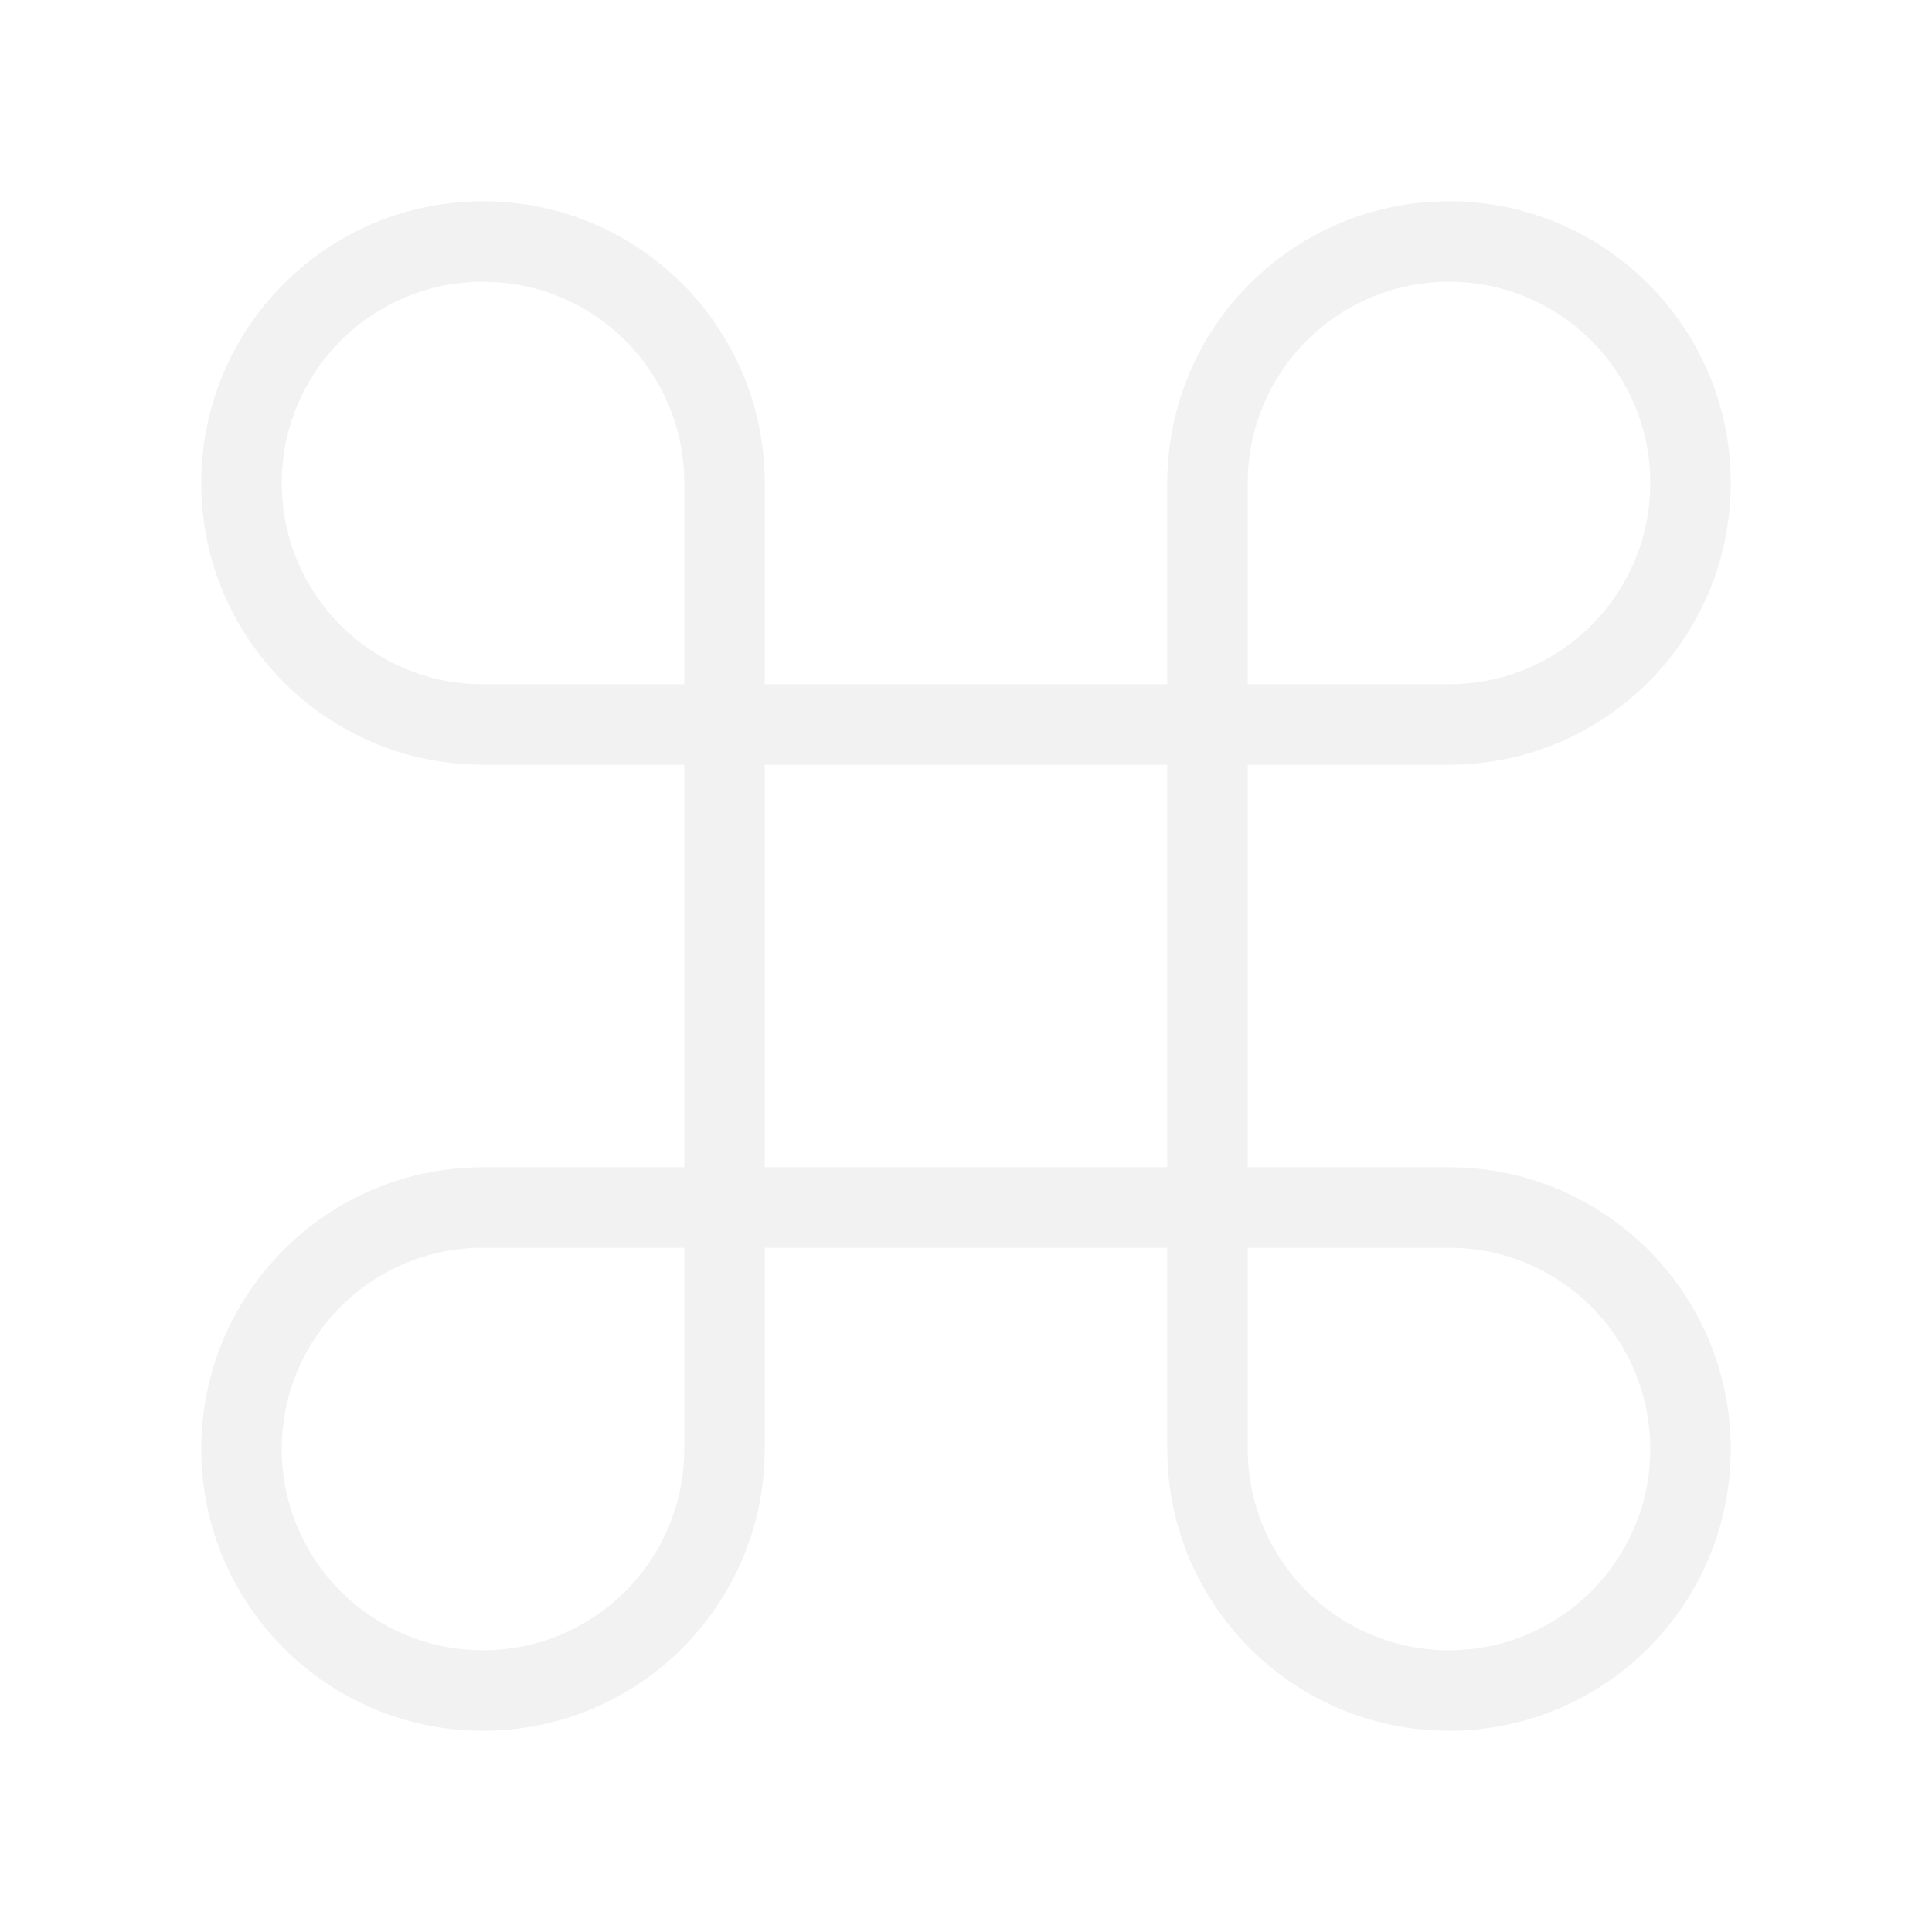
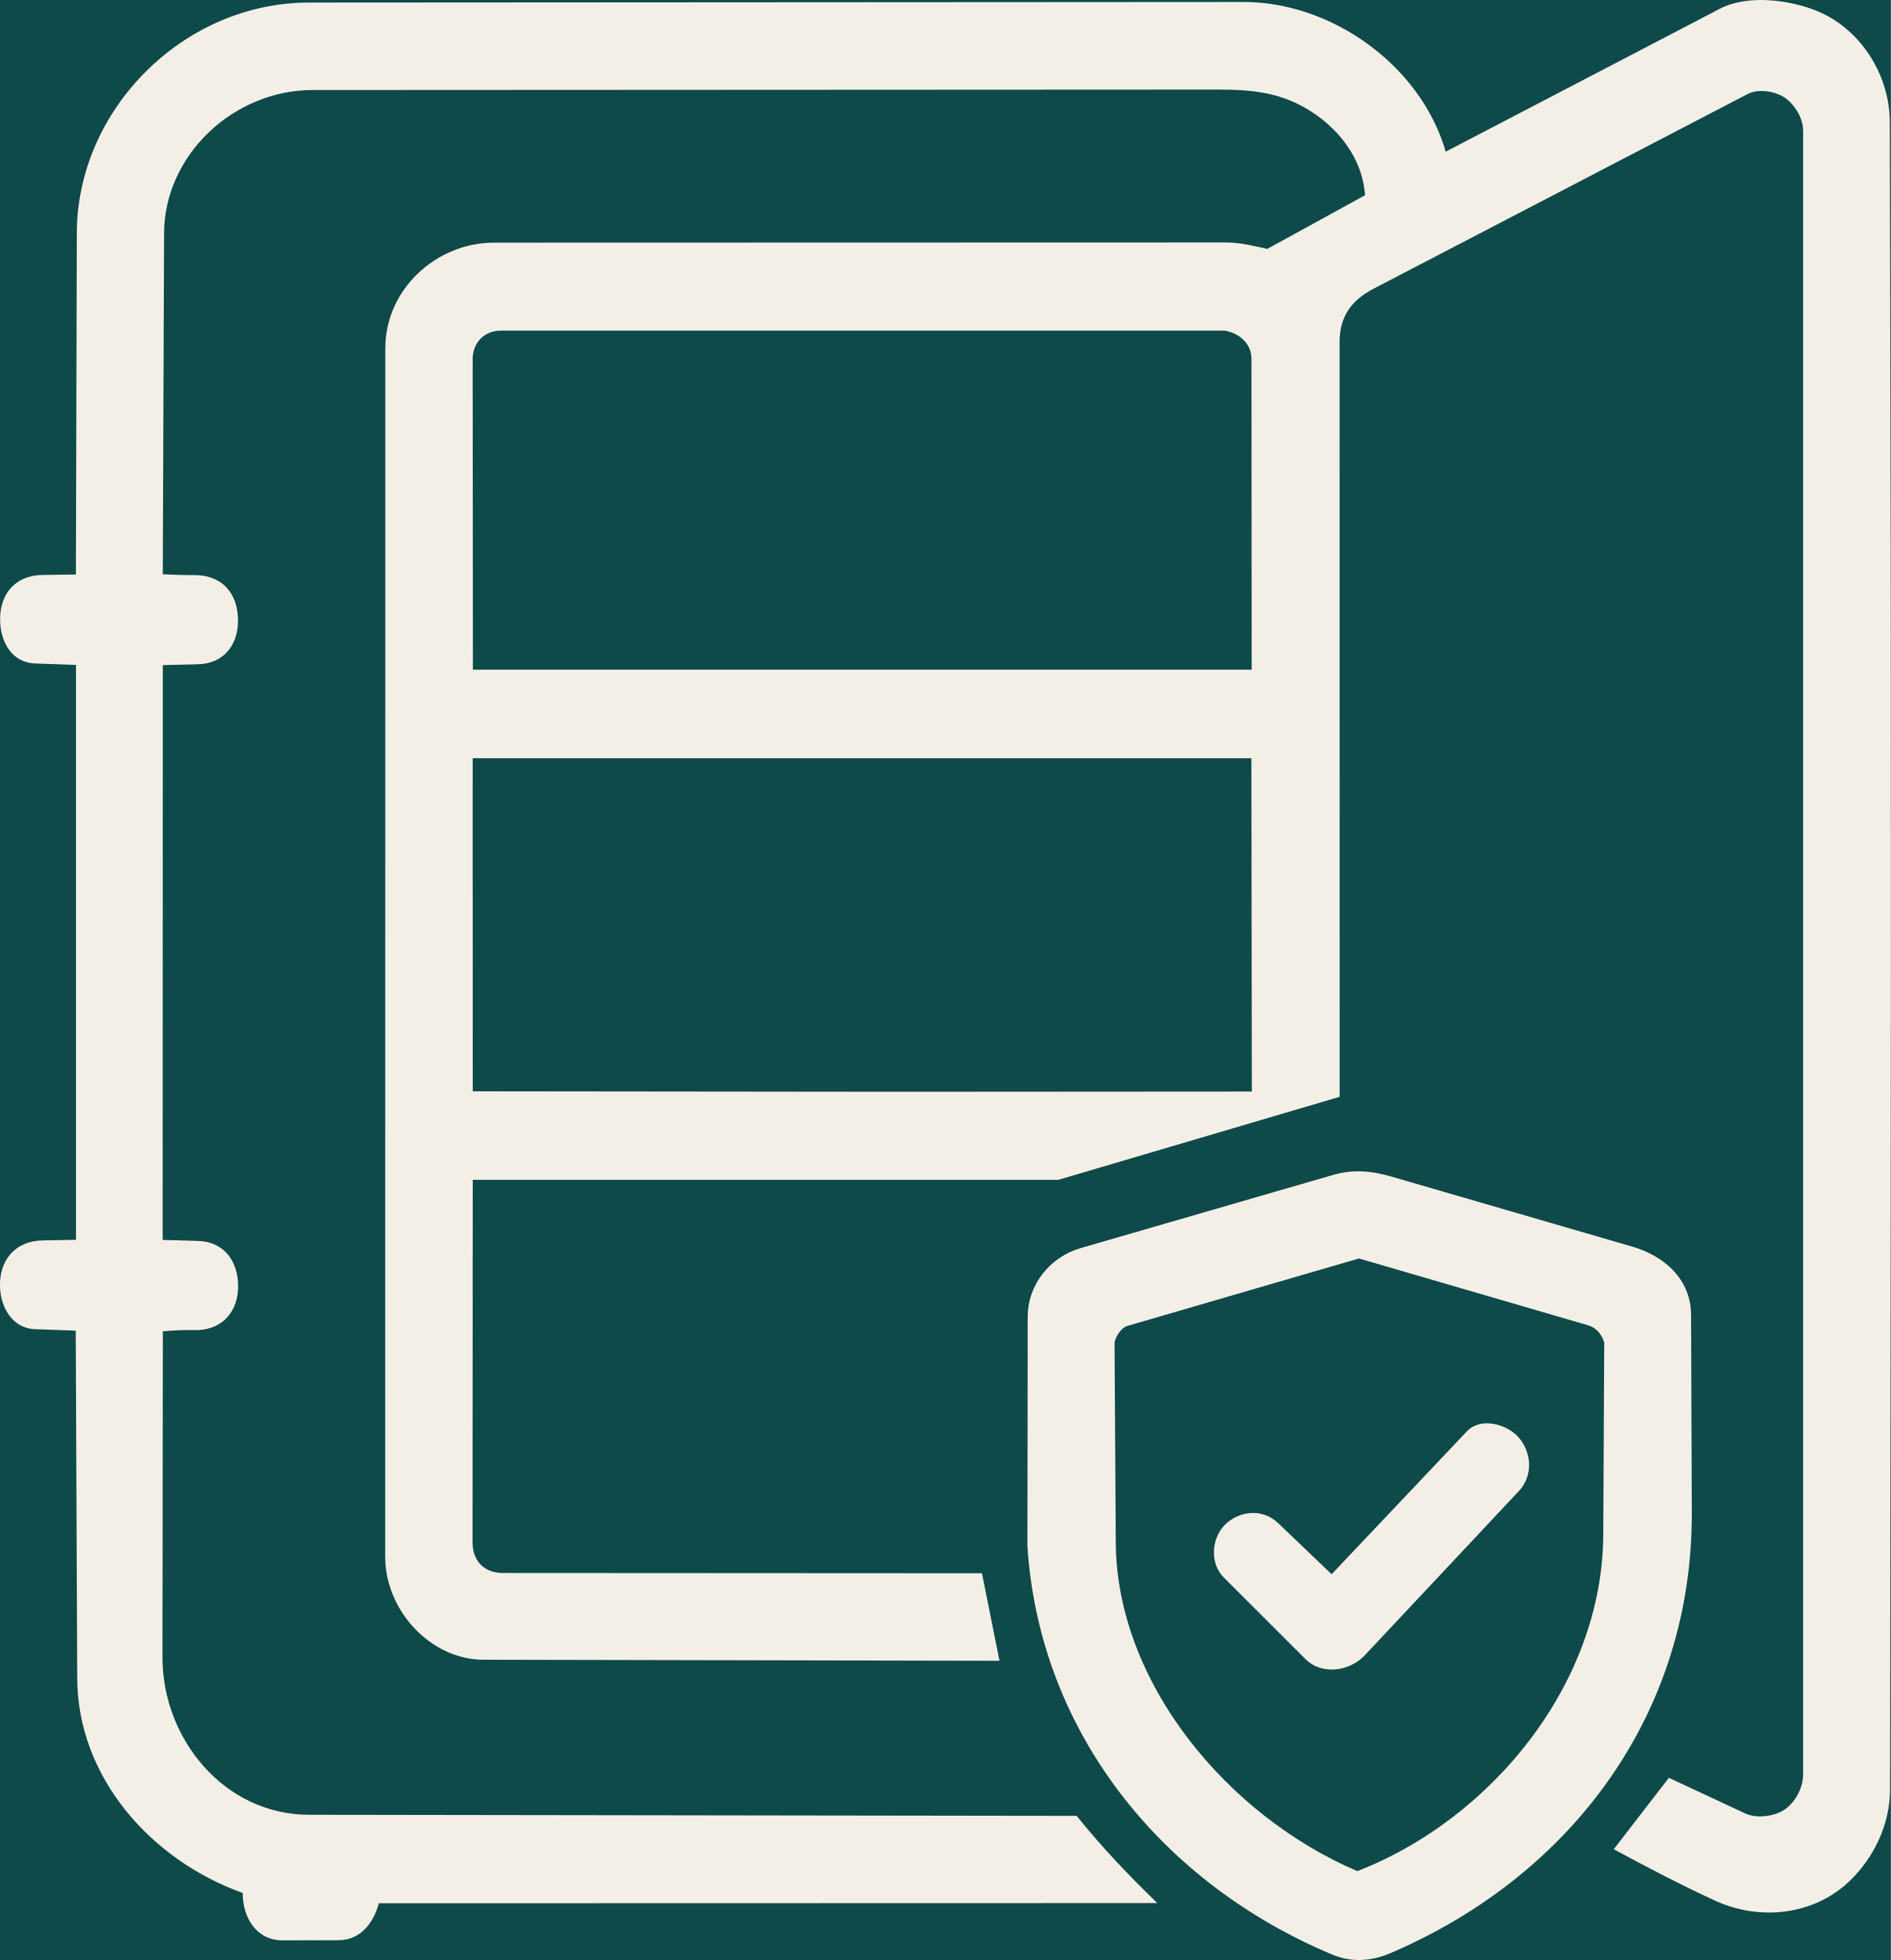
- <svg xmlns="http://www.w3.org/2000/svg" version="1.1" width="24" height="24" viewBox="948,463.5,24,24">
+ <svg xmlns="http://www.w3.org/2000/svg" id="Layer_1" viewBox="0 0 511.26 529.94">
+   <rect width="511.26" height="529.94" fill="#0E4A4A" />
  <defs>
-     <clipPath id="clip-1">
-       <rect x="948" y="463.5" width="24" height="24" id="clip-1" stroke="none" />
-     </clipPath>
+     <style>
+       .cls-1{fill:#F4EFE6;}
+     </style>
  </defs>
-   <g fill="none" fill-rule="nonzero" stroke="none" stroke-width="1" stroke-linecap="butt" stroke-linejoin="miter" stroke-miterlimit="10" stroke-dasharray="" stroke-dashoffset="0" font-family="none" font-weight="none" font-size="none" text-anchor="none" style="mix-blend-mode: normal">
-     <g>
-       <g id="Group 1">
-         <g clip-path="url(#clip-1)" id="Group 1">
-           <path d="M963,469.5v12c0,1.657 1.343,3 3,3c1.657,0 3,-1.343 3,-3c0,-1.657 -1.343,-3 -3,-3h-12c-1.657,0 -3,1.343 -3,3c0,1.657 1.343,3 3,3c1.657,0 3,-1.343 3,-3v-12c0,-1.657 -1.343,-3 -3,-3c-1.657,0 -3,1.343 -3,3c0,1.657 1.343,3 3,3h12c1.657,0 3,-1.343 3,-3c0,-1.657 -1.343,-3 -3,-3c-1.657,0 -3,1.343 -3,3" id="Path 1" stroke="#f2f2f2" />
-         </g>
-       </g>
-     </g>
-   </g>
+   <path class="cls-1" d="M369.07,52.78c-.67-10.09-7.39-18.43-15.77-23.38-7.54-4.45-15.05-5.19-24.02-5.18l-244.74.12c-21.42.01-40.1,17.59-40.18,38.74l-.35,92.19c2.94.13,5.73.25,8.39.22,7.77-.07,12.07,5.11,11.95,12.55-.11,6.55-3.97,11.41-10.92,11.57l-9.41.22-.04,155.42,9.42.26c7.19.19,10.85,5.42,10.98,11.92.15,7.16-4.31,12.42-12.01,12.2-2.69-.08-5.78.09-8.34.32l-.1,88.22c-.02,21.79,16.53,42.48,39.66,42.51l207.52.29c6.87,8.54,13.6,15.61,21.81,23.58l-210.48.05c-1.44,5.24-4.87,9.97-10.95,9.99l-15.06.04c-7.16.02-10.85-6.27-10.8-12.81-24.67-8.83-44.64-31.13-44.75-58.04l-.4-94-10.99-.4c-6.15-.22-9.25-5.85-9.48-11.27-.32-7.35,4.12-12.59,11.48-12.73l9.06-.17v-155.43s-11.04-.39-11.04-.39c-6.27-.22-9.27-5.75-9.47-11.27-.28-7.41,3.99-12.55,11.44-12.66l9.04-.13.25-92.37C20.87,29.61,49.58.71,83.55.69l252.78-.15c23.5-.01,47.74,16.92,54.56,40.47L465.01,2.37c7.32-3.82,18.19-2.5,25.58.32,12.05,4.61,20.35,17.11,20.37,30.41l.26,133.24.04,95.17-.24,222.32c-.01,9.67-4.52,18.63-10.96,24.79-9.65,9.23-24.23,10.83-36.32,5.28-9.48-4.36-18.7-9.21-27.42-13.91l14.91-19.31,20.7,9.66c3.1,1.45,8.14.75,10.9-1.28,2.12-1.56,4.7-5.14,4.7-9.35V35.31c0-3.83-2.85-7.49-4.9-8.87-2.52-1.69-7.04-2.61-10.11-1.01l-101.04,52.58c-6.17,3.21-9.49,7.66-9.29,15.25l.02,203.29-76.06,22.45H127.82s-.06,97.96-.06,97.96c0,4.97,2.99,8.26,8.08,8.34l129.66.07,4.74,23.67-139.49-.28c-14.45-.03-26.61-13.47-26.6-27.83l.03-326.76c0-15.96,13.81-28.56,29.38-28.56l197.78-.05c3.99,0,7.76.96,11.31,1.74l26.44-14.52ZM338.43,181.08l-.06-84.02c0-4.18-3.23-6.92-7.18-7.67h-195.59c-4.62-.06-7.81,3.23-7.8,7.74l.06,83.94h210.57ZM338.47,295.13l-.12-90.12H127.8s.02,90.06.02,90.06l113.87.12,96.78-.06Z" />
+   <path class="cls-1" d="M375.89,528.1c-5.37,2.3-10.64,2.47-15.66.38-45.77-19.14-79.13-59.73-82.44-110.42l.08-62.04c.01-8.71,6.08-16.17,14.25-18.54l68.33-19.81c5.34-1.55,10.38-1.11,15.68.43l65.18,18.95c8.51,2.47,15.88,8.69,15.92,18.5l.2,53.31c.21,54.19-32.21,98.15-81.54,119.25ZM433.49,415.03l.26-52.01c-.59-2.16-2.19-4.06-4.32-4.68l-62-18.08-62.65,18.25c-1.61.47-3.07,2.77-3.43,4.41l.33,54.17c.23,37.88,30.19,73.85,65.32,88.82,36.42-14.16,66.28-50.88,66.48-90.88Z" />
+   <path class="cls-1" d="M330.89,426.52c-3.91-3.91-3.27-10.63.25-14.19,3.83-3.86,10.15-4.62,14.45-.51l14.45,13.82,36.53-38.59c3.87-4.09,10.89-1.87,13.87,1.4,3.62,3.98,4.26,10.4.23,14.7l-41.65,44.39c-4.13,4.4-11.64,5.44-16.01,1.07l-22.12-22.1Z" />
</svg>
